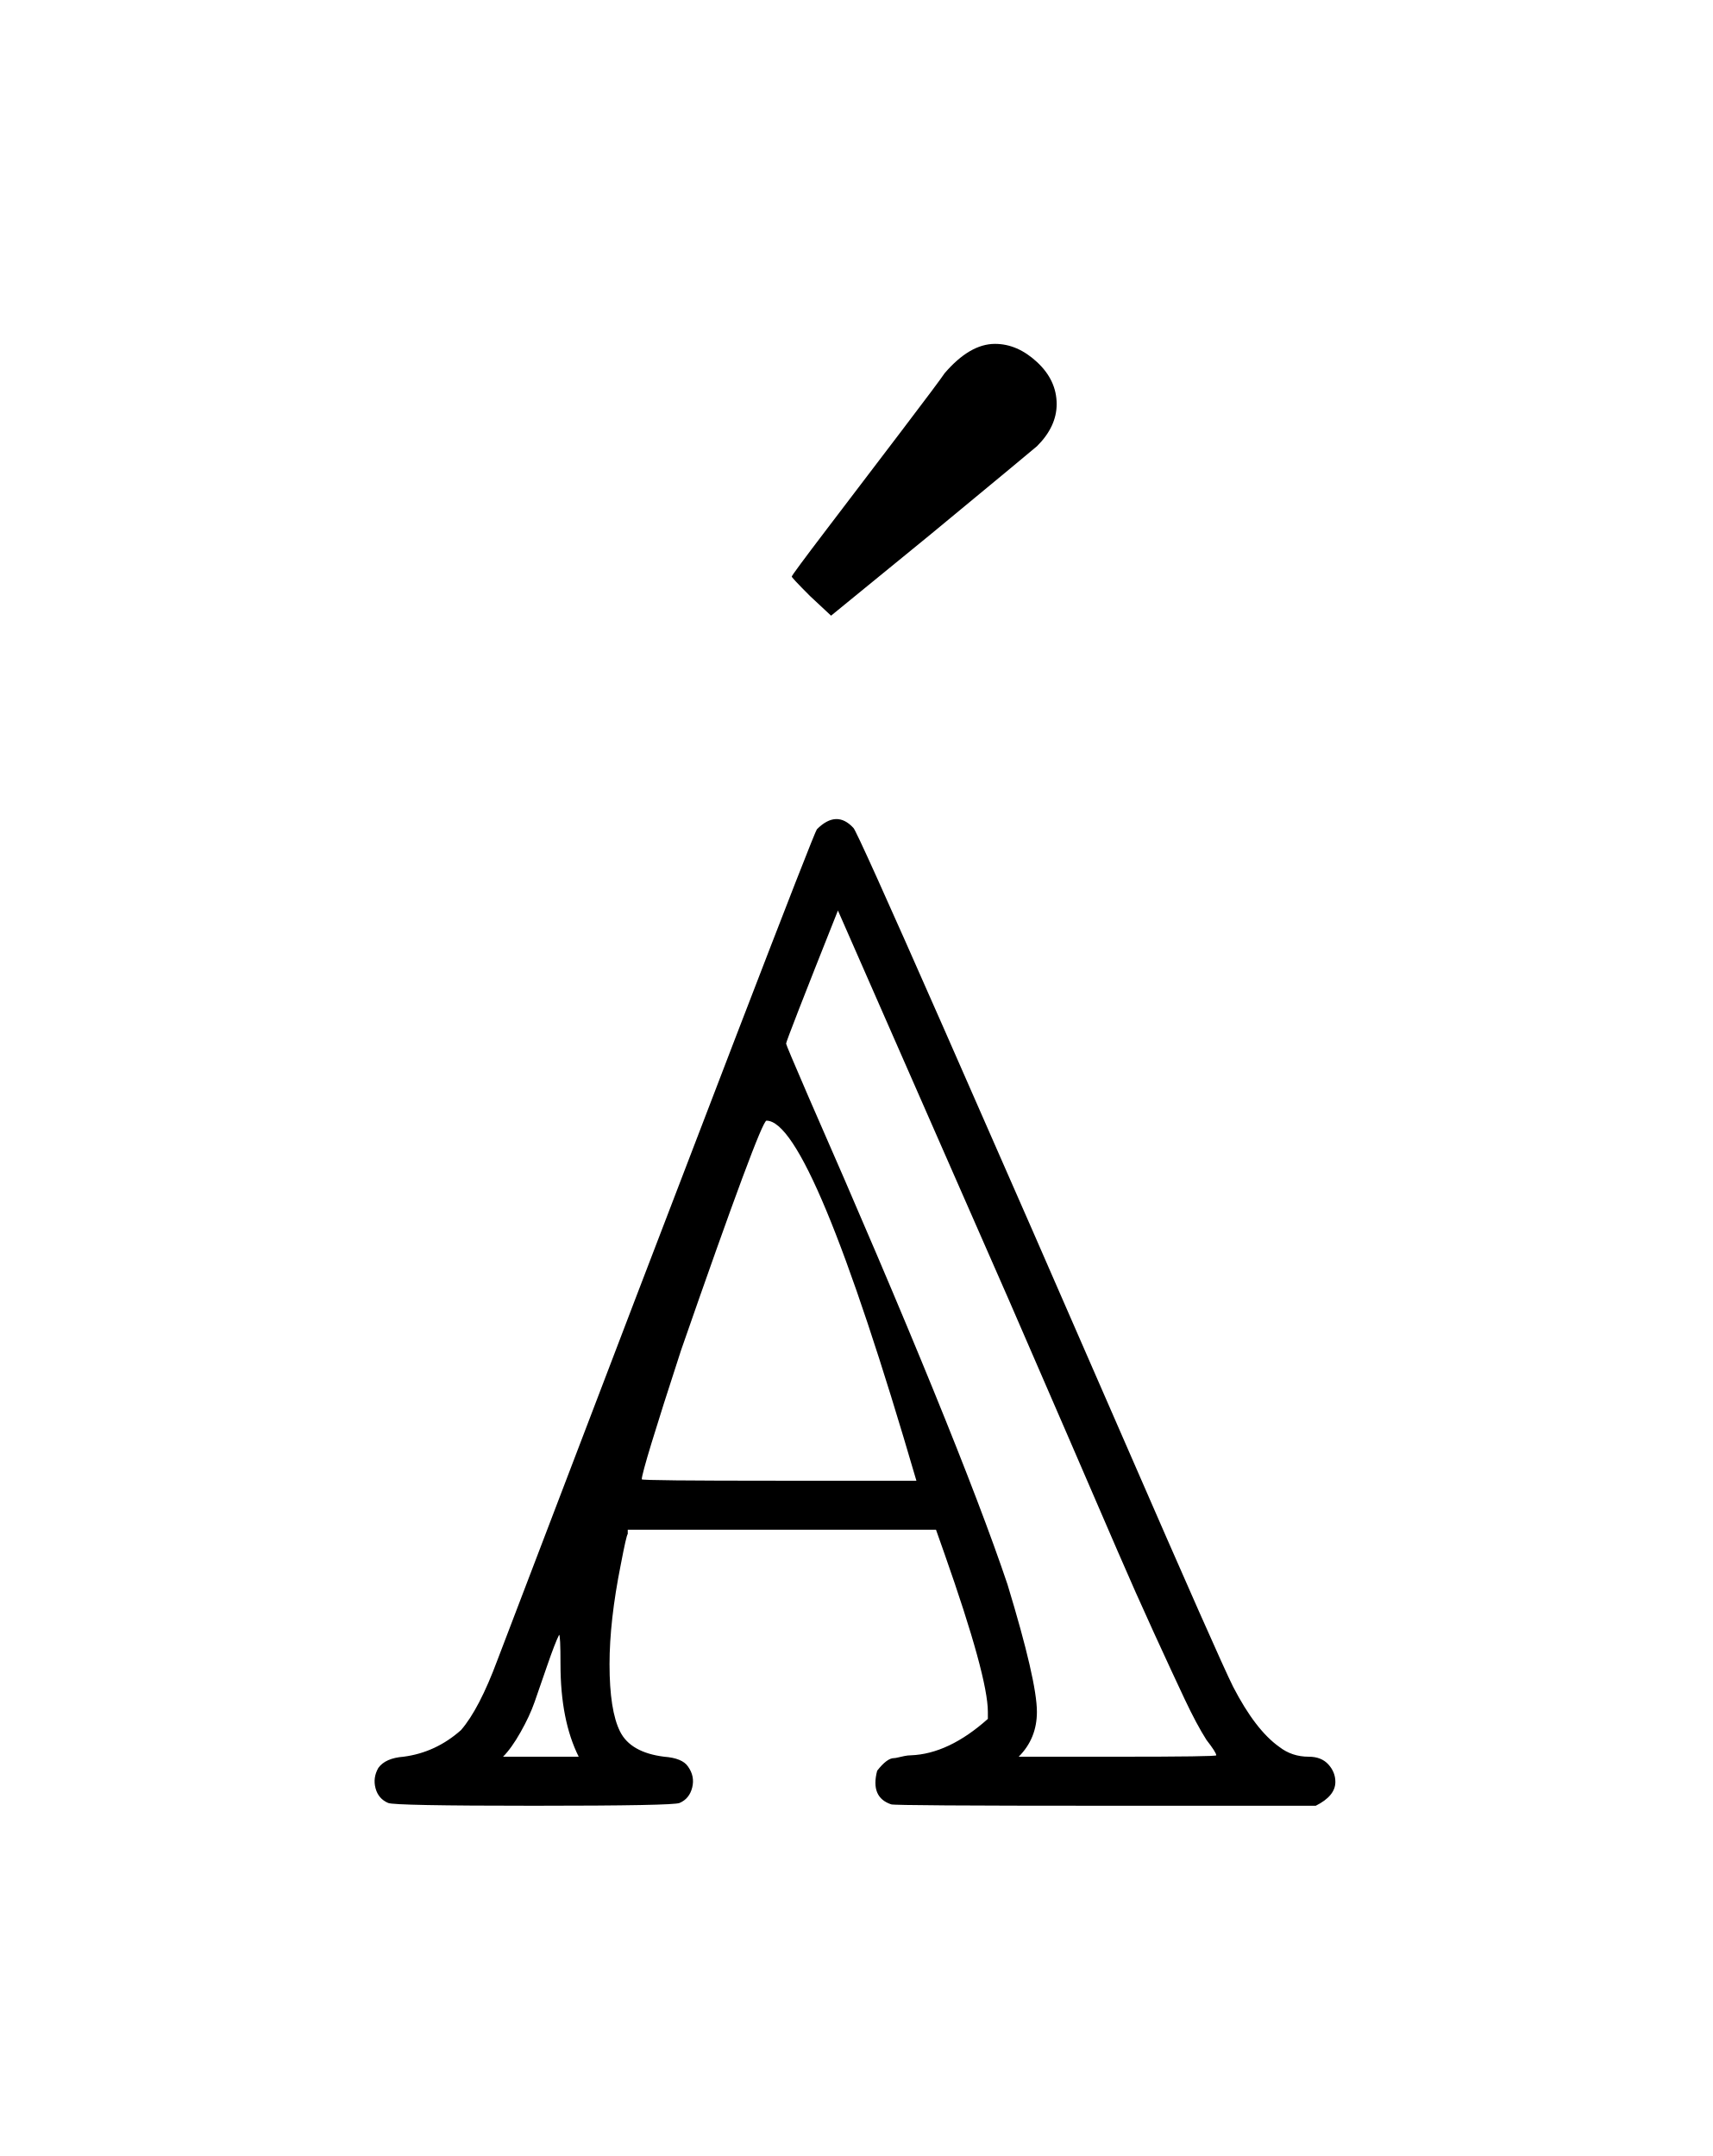
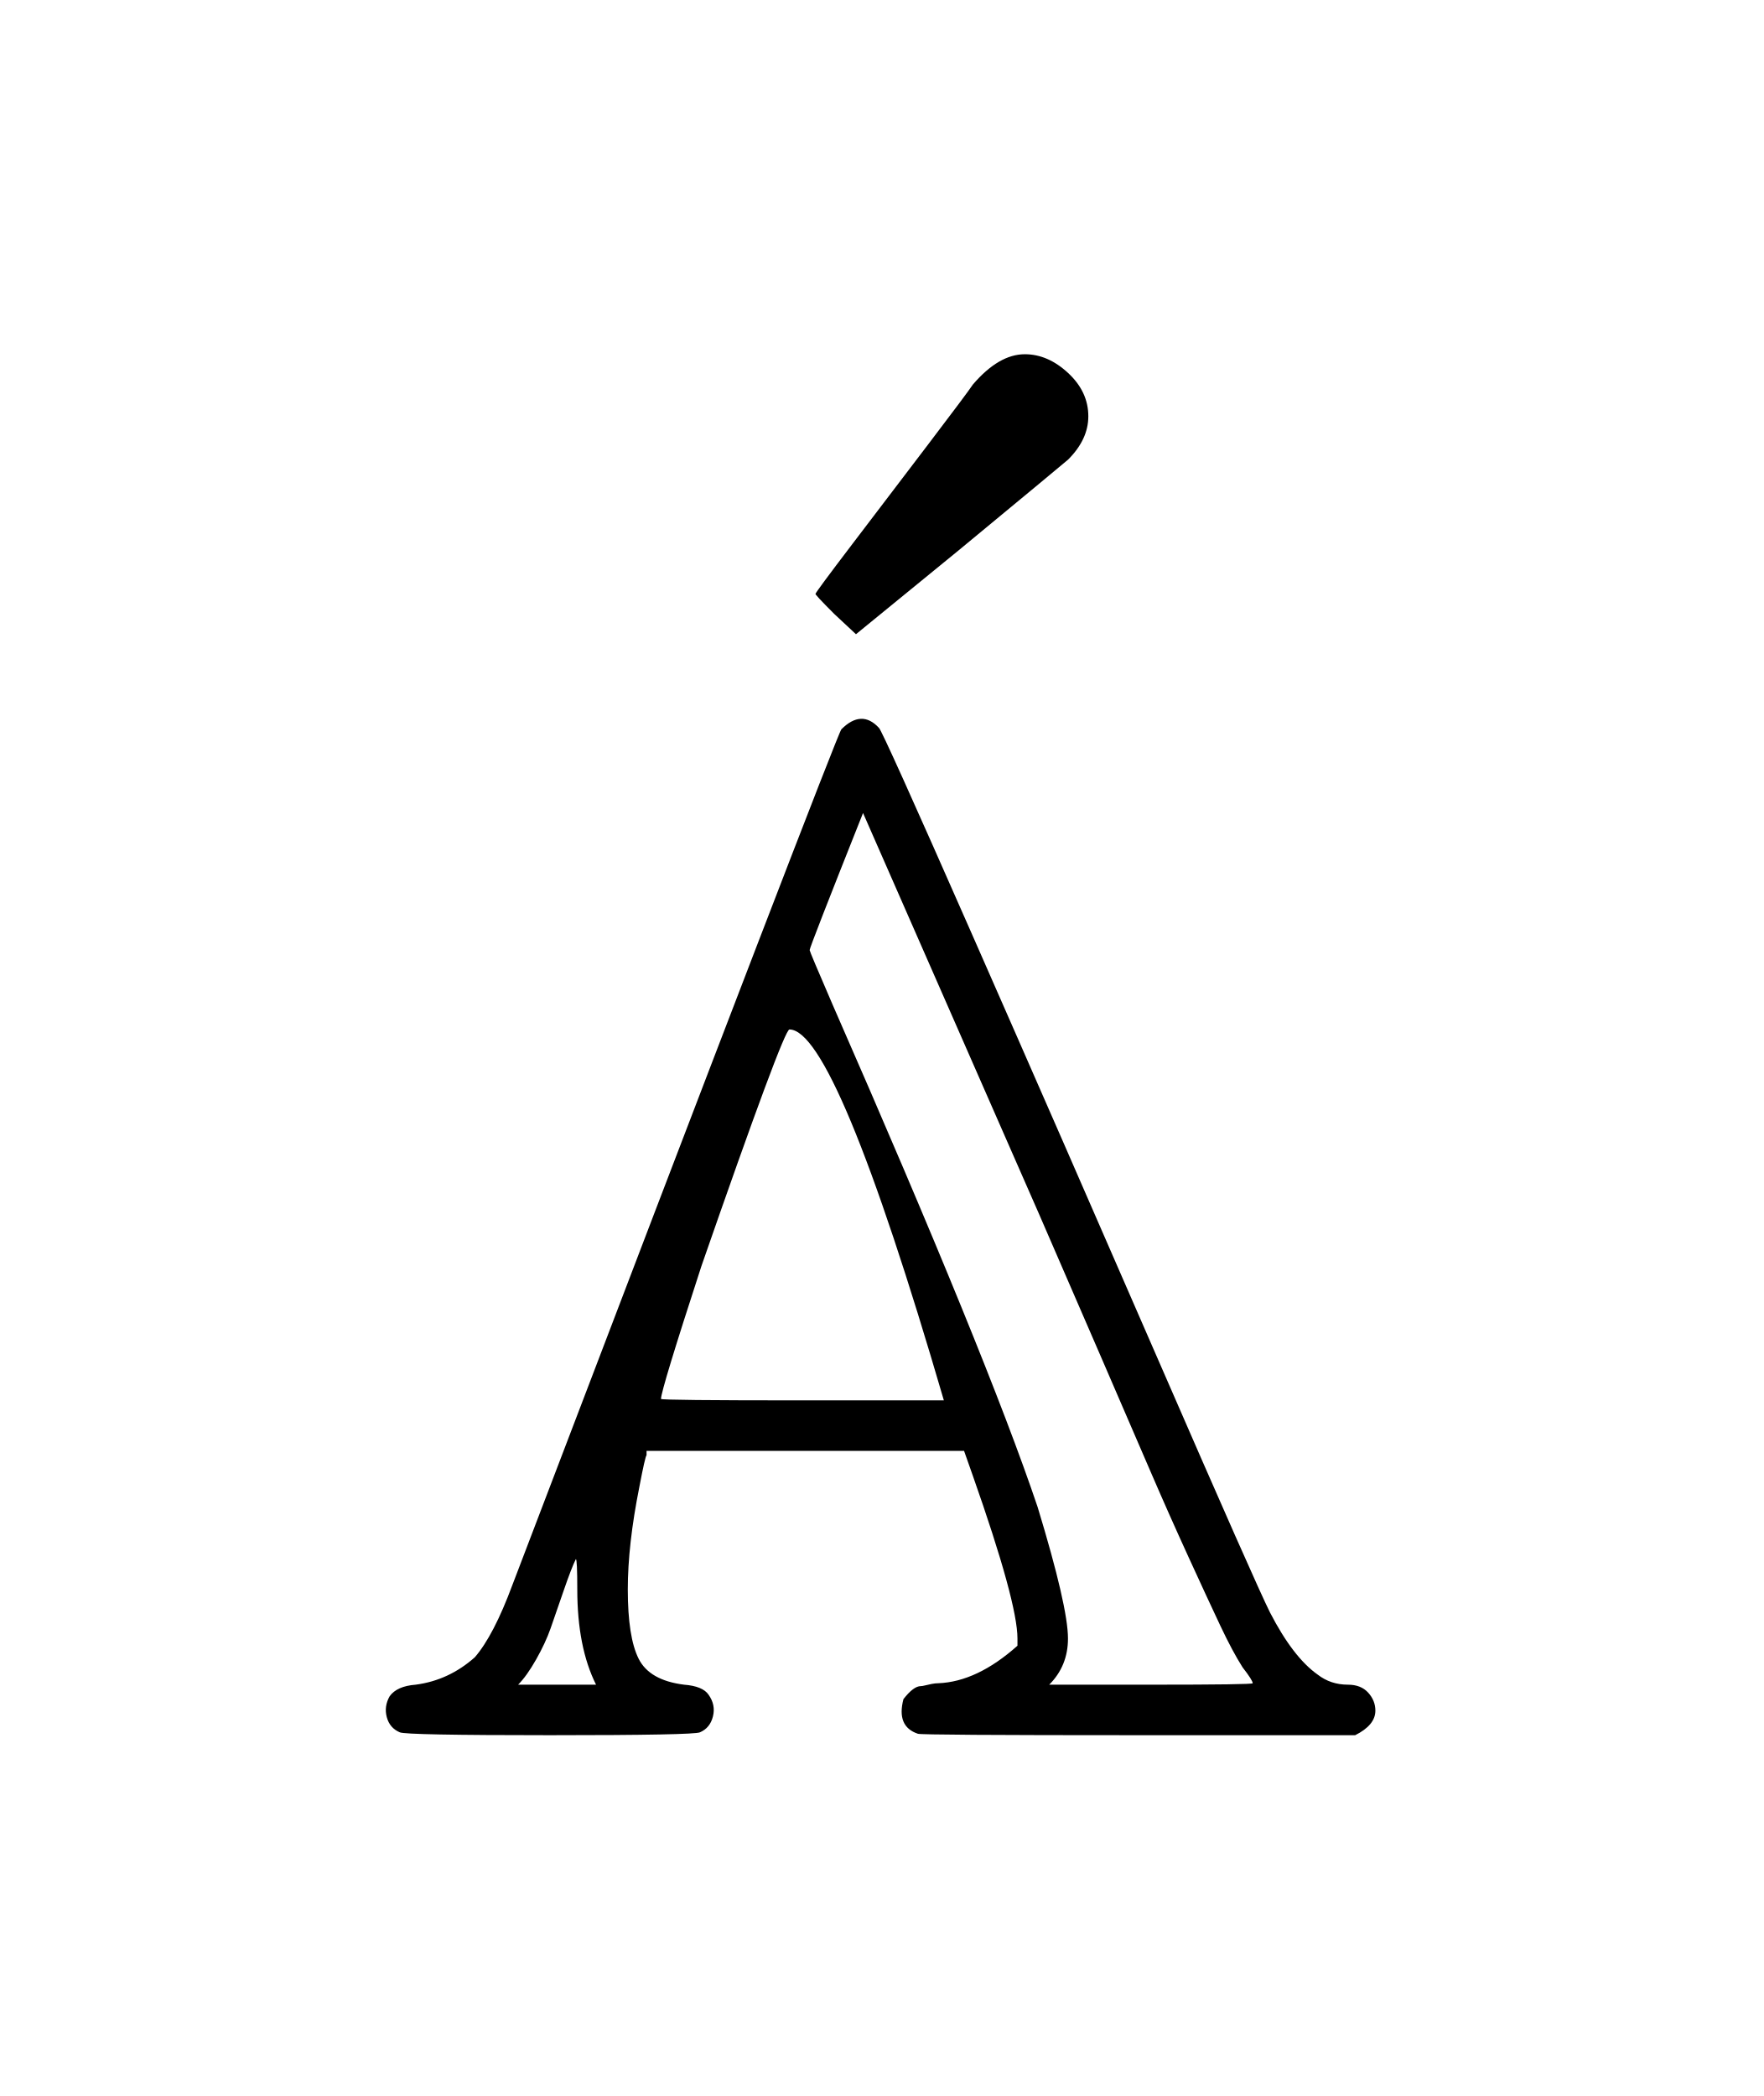
- <svg xmlns="http://www.w3.org/2000/svg" viewBox="0 0 48.889 61.556" width="48.889" height="61.556">
-   <path d="M38.12 50.876 Q38.12 51.276 37.56 51.556 L31.56 51.556 Q25.52 51.556 25.44 51.516 Q24.84 51.316 25.04 50.556 Q25.32 50.196 25.52 50.196 Q25.56 50.196 25.64 50.176 Q25.72 50.156 25.82 50.136 Q25.92 50.116 26 50.116 Q27.08 50.076 28.2 49.076 L28.2 48.876 Q28.2 47.876 26.96 44.356 L26.72 43.676 L17.92 43.676 L17.92 43.796 Q17.88 43.836 17.72 44.676 Q17.4 46.276 17.4 47.516 Q17.4 48.836 17.7 49.436 Q18 50.036 18.96 50.156 Q19.48 50.196 19.64 50.436 Q19.84 50.716 19.76 51.036 Q19.68 51.356 19.4 51.476 Q19.24 51.556 15.24 51.556 Q11.24 51.556 11.08 51.476 Q10.8 51.356 10.72 51.056 Q10.64 50.756 10.8 50.476 Q11 50.196 11.52 50.156 Q12.44 50.036 13.16 49.396 Q13.68 48.796 14.2 47.396 Q23.2 23.796 23.32 23.676 Q23.88 23.116 24.36 23.636 Q24.44 23.676 26.94 29.356 Q29.44 35.036 32.12 41.196 Q34.8 47.356 35.2 48.156 Q35.84 49.396 36.52 49.876 Q36.88 50.156 37.36 50.156 Q37.72 50.156 37.92 50.376 Q38.12 50.596 38.12 50.876 L38.12 50.876 Z M29.6 48.876 Q29.6 49.636 29.08 50.156 L31.92 50.156 Q34.72 50.156 34.72 50.116 Q34.72 50.036 34.44 49.676 Q34.16 49.236 33.82 48.516 Q33.48 47.796 32.94 46.616 Q32.4 45.436 31.9 44.276 Q31.4 43.116 30.5 41.036 Q29.6 38.956 28.8 37.116 L23.92 25.996 Q22.44 29.716 22.44 29.796 Q22.44 29.836 23.08 31.316 Q27.36 41.076 28.76 45.236 Q29.6 47.996 29.6 48.876 L29.6 48.876 Z M26.16 42.276 Q23.16 31.996 21.88 31.996 Q21.72 31.996 19.44 38.556 Q18.32 41.996 18.32 42.236 Q18.32 42.276 22.24 42.276 L26.16 42.276 L26.16 42.276 Z M16.52 50.156 Q16 49.116 16 47.516 Q16 46.676 15.96 46.676 Q15.84 46.916 15.62 47.556 Q15.4 48.196 15.26 48.596 Q15.12 48.996 14.86 49.456 Q14.6 49.916 14.36 50.156 L16.52 50.156 L16.52 50.156 Z" fill="rgba(0,0,0,1)" fill-rule="evenodd" stroke="none" />
+ <svg xmlns="http://www.w3.org/2000/svg" viewBox="0 0 48.889 58.093" width="48.889" height="58.093">
+   <path d="M38.12 47.413 Q38.12 47.813 37.56 48.093 L31.56 48.093 Q25.52 48.093 25.44 48.053 Q24.84 47.853 25.04 47.093 Q25.32 46.733 25.52 46.733 Q25.56 46.733 25.64 46.713 Q25.72 46.693 25.82 46.673 Q25.92 46.653 26 46.653 Q27.08 46.613 28.2 45.613 L28.2 45.413 Q28.2 44.413 26.96 40.893 L26.72 40.213 L17.92 40.213 L17.92 40.333 Q17.88 40.373 17.72 41.213 Q17.4 42.813 17.4 44.053 Q17.4 45.373 17.7 45.973 Q18 46.573 18.96 46.693 Q19.48 46.733 19.64 46.973 Q19.84 47.253 19.76 47.573 Q19.68 47.893 19.4 48.013 Q19.24 48.093 15.24 48.093 Q11.24 48.093 11.08 48.013 Q10.8 47.893 10.72 47.593 Q10.64 47.293 10.8 47.013 Q11 46.733 11.52 46.693 Q12.44 46.573 13.16 45.933 Q13.68 45.333 14.2 43.933 Q23.2 20.333 23.32 20.213 Q23.88 19.653 24.36 20.173 Q24.44 20.213 26.94 25.893 Q29.44 31.573 32.12 37.733 Q34.8 43.893 35.2 44.693 Q35.84 45.933 36.52 46.413 Q36.88 46.693 37.36 46.693 Q37.72 46.693 37.92 46.913 Q38.12 47.133 38.12 47.413 L38.12 47.413 Z M29.6 45.413 Q29.6 46.173 29.08 46.693 L31.92 46.693 Q34.72 46.693 34.72 46.653 Q34.72 46.573 34.44 46.213 Q34.16 45.773 33.82 45.053 Q33.48 44.333 32.94 43.153 Q32.4 41.973 31.9 40.813 Q31.4 39.653 30.5 37.573 Q29.6 35.493 28.8 33.653 L23.92 22.533 Q22.44 26.253 22.44 26.333 Q22.44 26.373 23.08 27.853 Q27.36 37.613 28.76 41.773 Q29.6 44.533 29.6 45.413 L29.6 45.413 Z M26.16 38.813 Q23.16 28.533 21.88 28.533 Q21.72 28.533 19.44 35.093 Q18.32 38.533 18.32 38.773 Q18.32 38.813 22.24 38.813 L26.16 38.813 L26.16 38.813 Z M16.52 46.693 Q16 45.653 16 44.053 Q16 43.213 15.96 43.213 Q15.84 43.453 15.62 44.093 Q15.4 44.733 15.26 45.133 Q15.12 45.533 14.86 45.993 Q14.6 46.453 14.36 46.693 L16.52 46.693 L16.52 46.693 Z" fill="rgba(0,0,0,1)" fill-rule="evenodd" stroke="none" />
  <path d="M28.404 9.818 Q29.044 9.818 29.604 10.338 Q30.164 10.858 30.164 11.538 Q30.164 12.178 29.604 12.738 Q29.564 12.778 26.564 15.258 L23.724 17.578 L23.124 17.018 Q22.564 16.458 22.604 16.458 Q22.604 16.418 23.624 15.078 Q24.644 13.738 25.724 12.318 Q26.804 10.898 26.964 10.658 Q27.684 9.818 28.404 9.818 L28.404 9.818 Z" fill="rgba(0,0,0,1)" fill-rule="evenodd" stroke="none" />
</svg>
